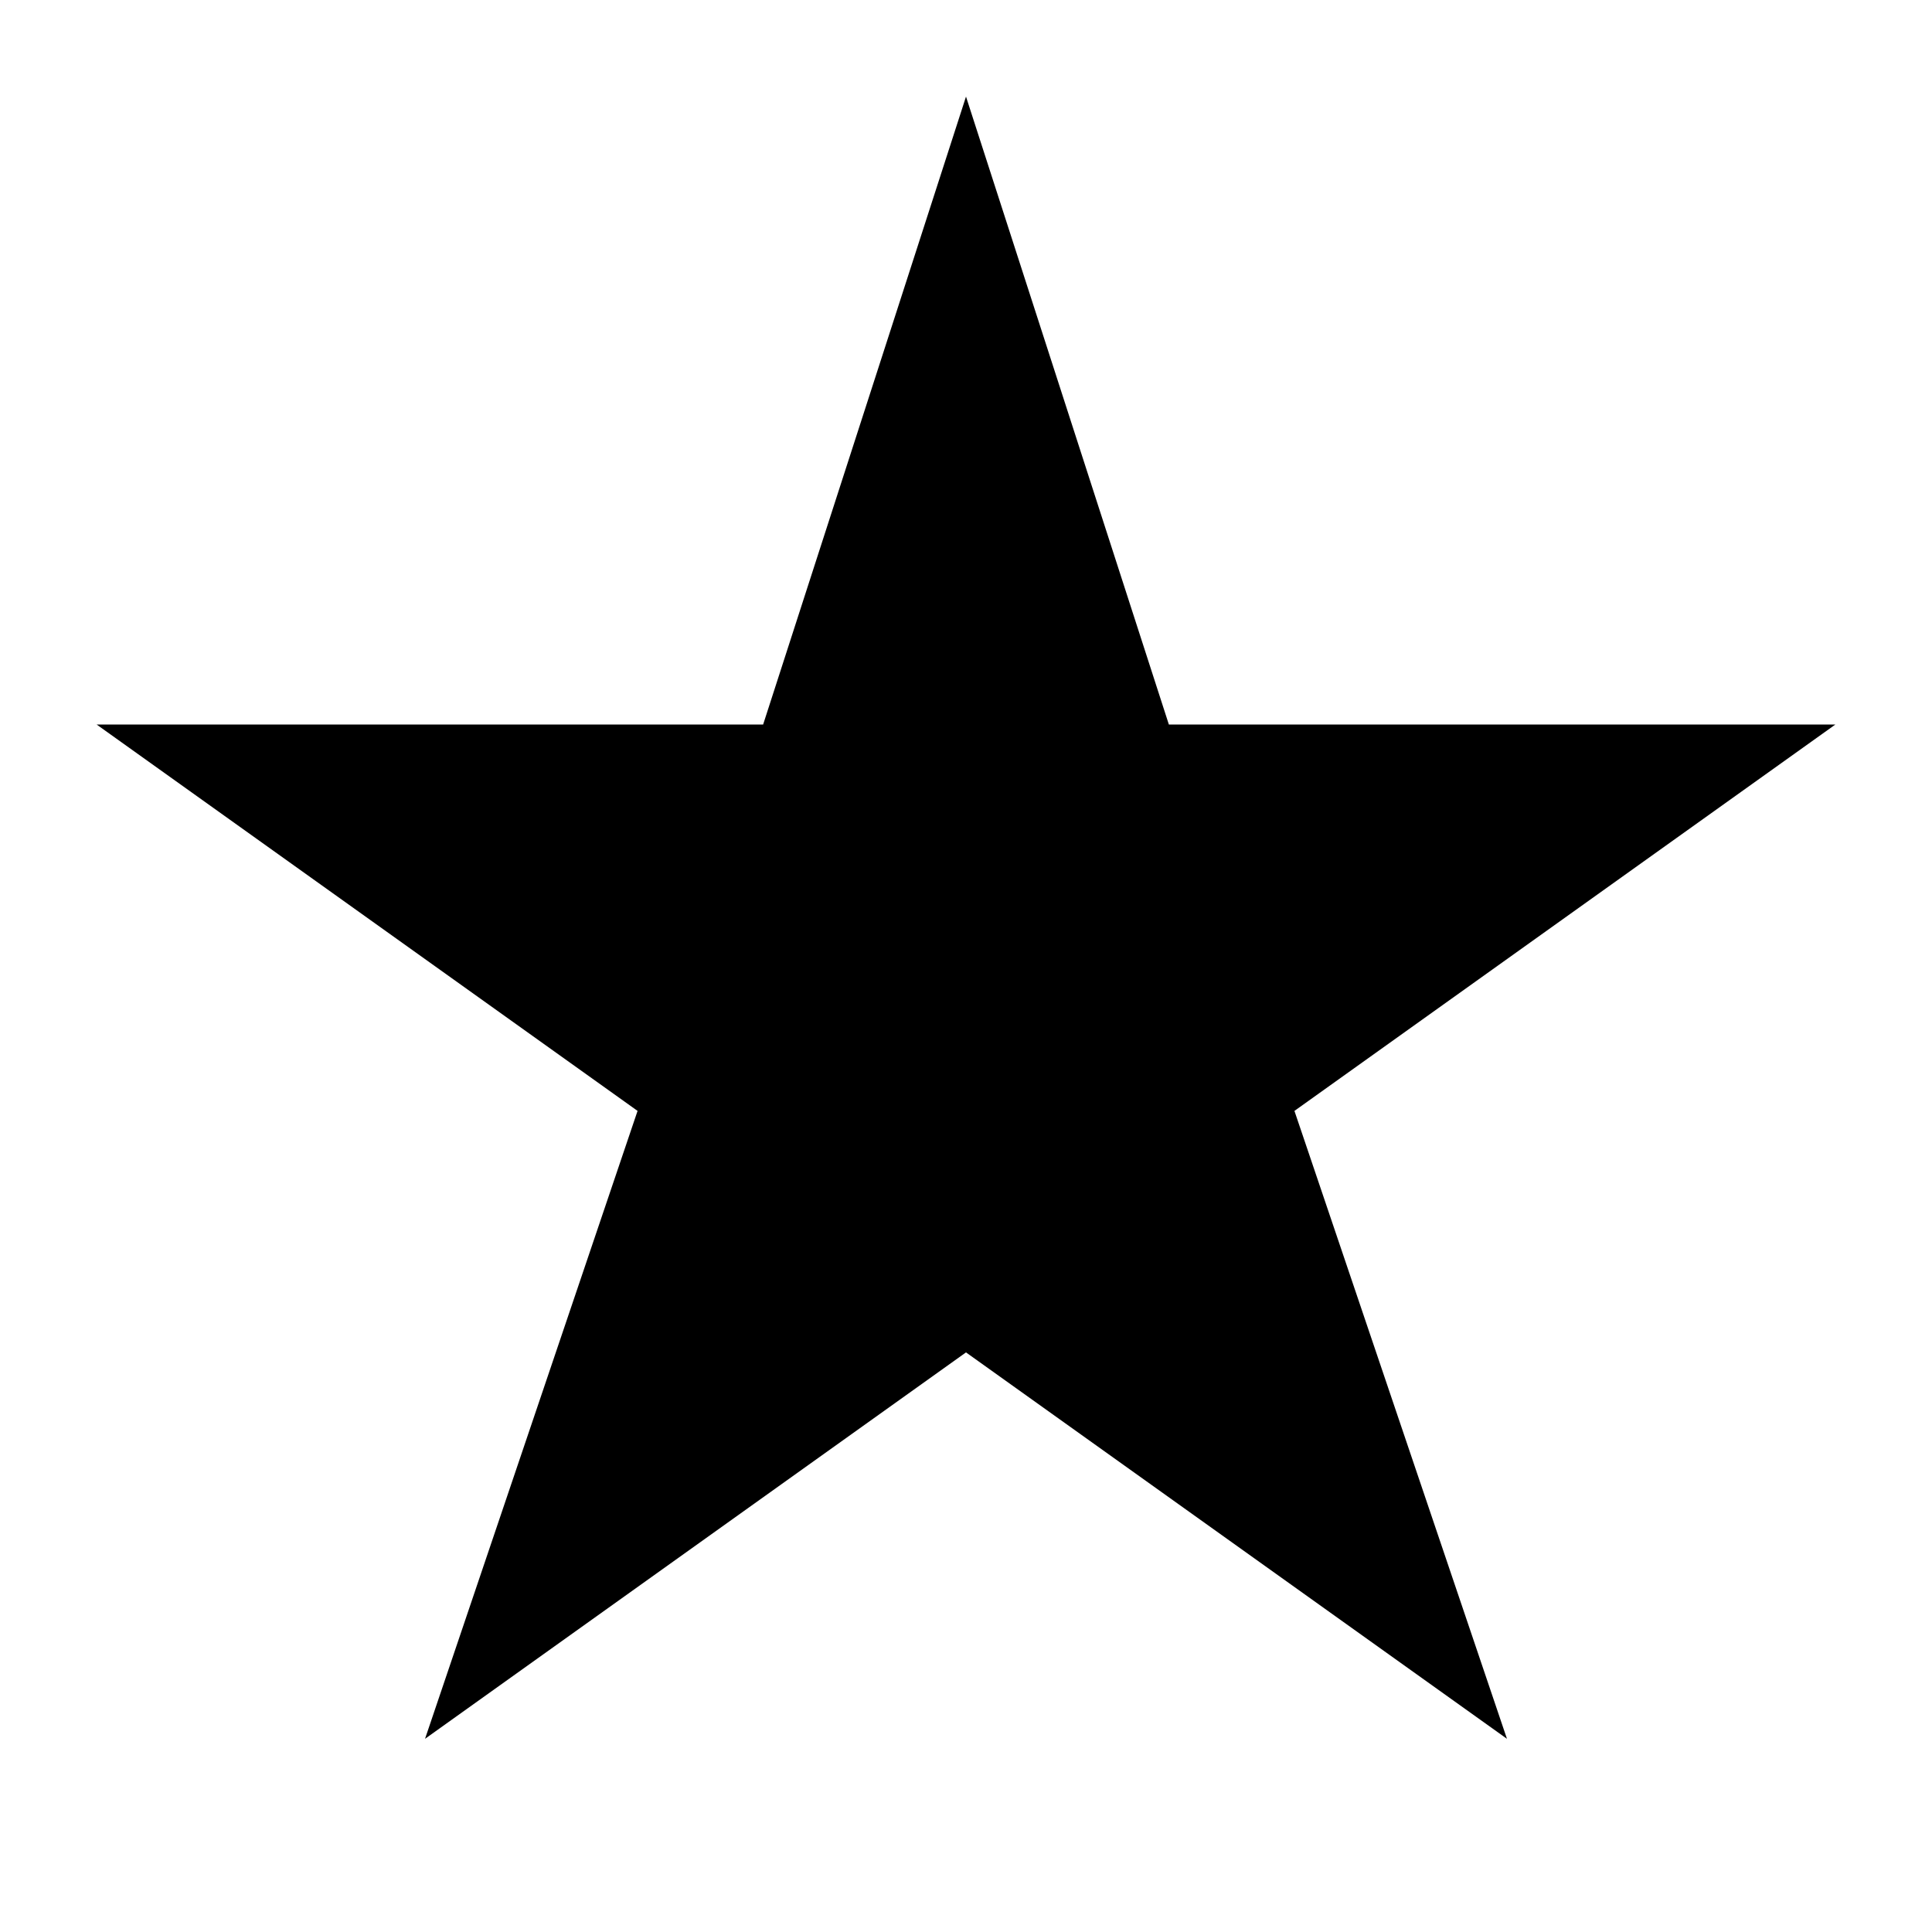
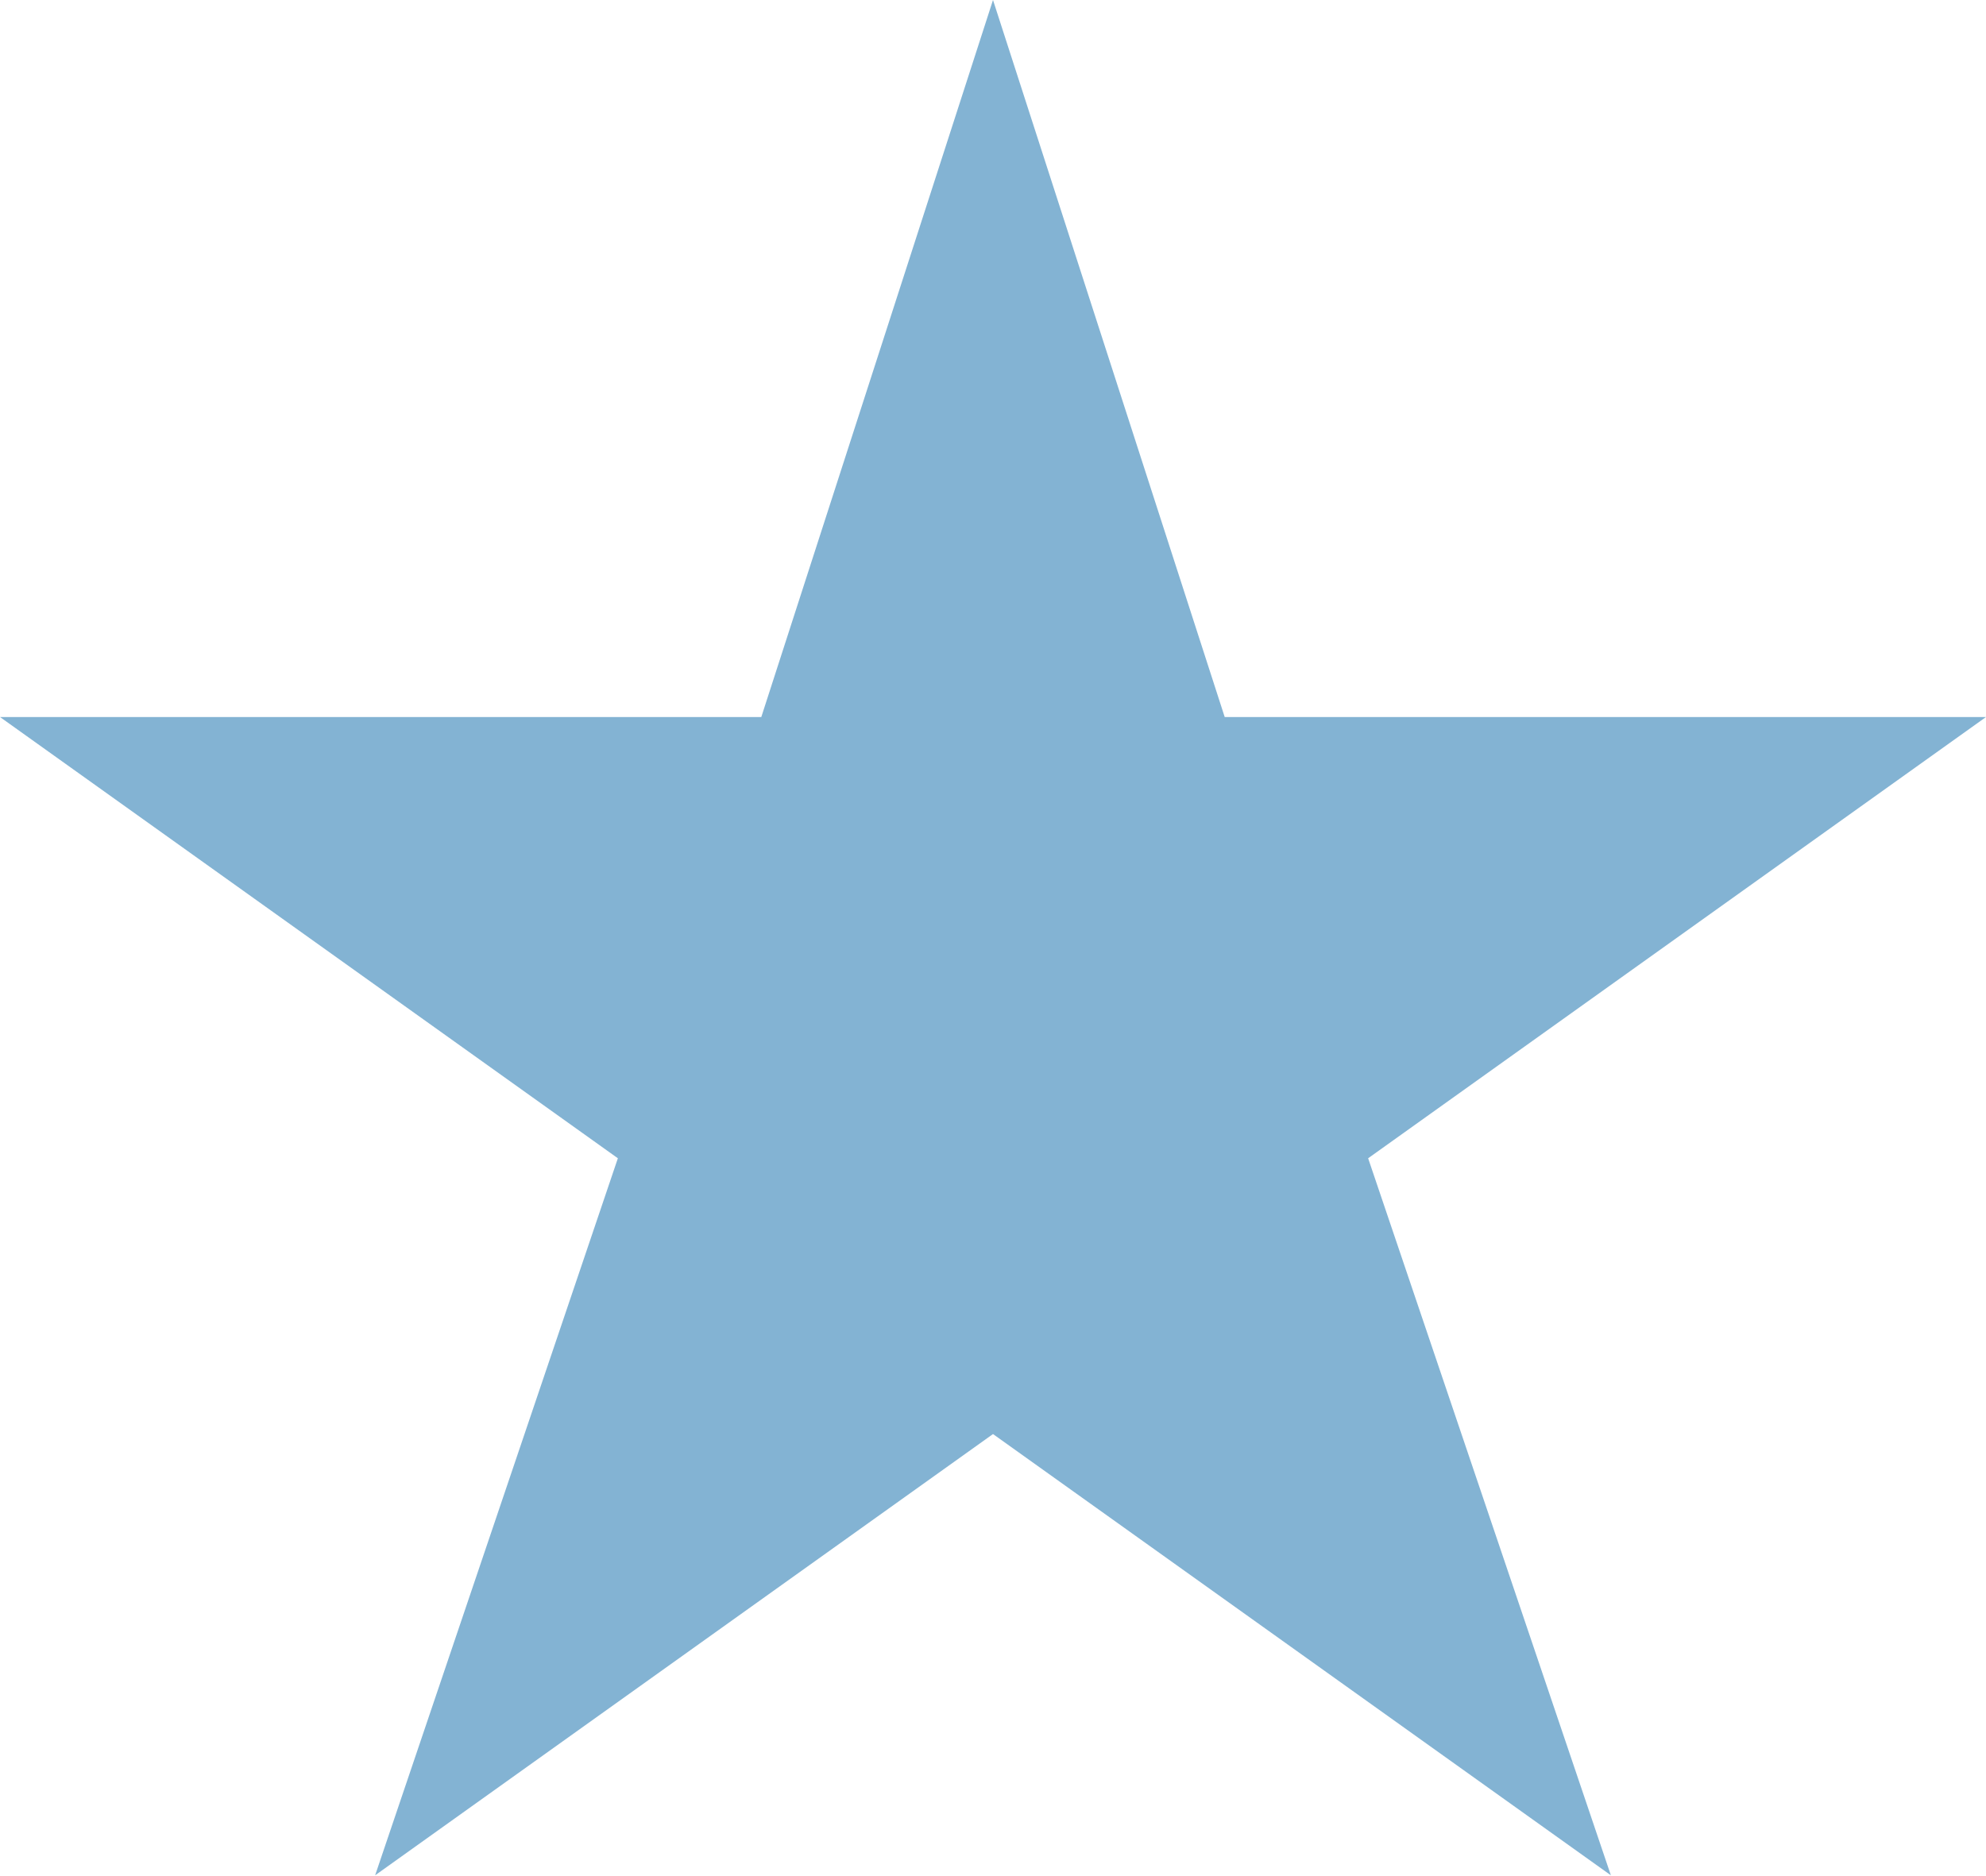
- <svg xmlns="http://www.w3.org/2000/svg" width="20" height="20" viewBox="0 0 20 20" fill="none">
-   <path d="M10 1L12.1 7.5H19L13.4 11.5L15.6 18L10 14L4.4 18L6.6 11.5L1 7.5H7.9L10 1Z" fill="black" />
+ <svg xmlns="http://www.w3.org/2000/svg" width="18" height="17" viewBox="0 0 18 17" fill="none">
+   <path d="M9 0L11.1 6.5H18L12.4 10.5L14.6 17L9 13L3.4 17L5.6 10.5L0 6.5H6.9L9 0Z" fill="#83B3D3" />
</svg>
